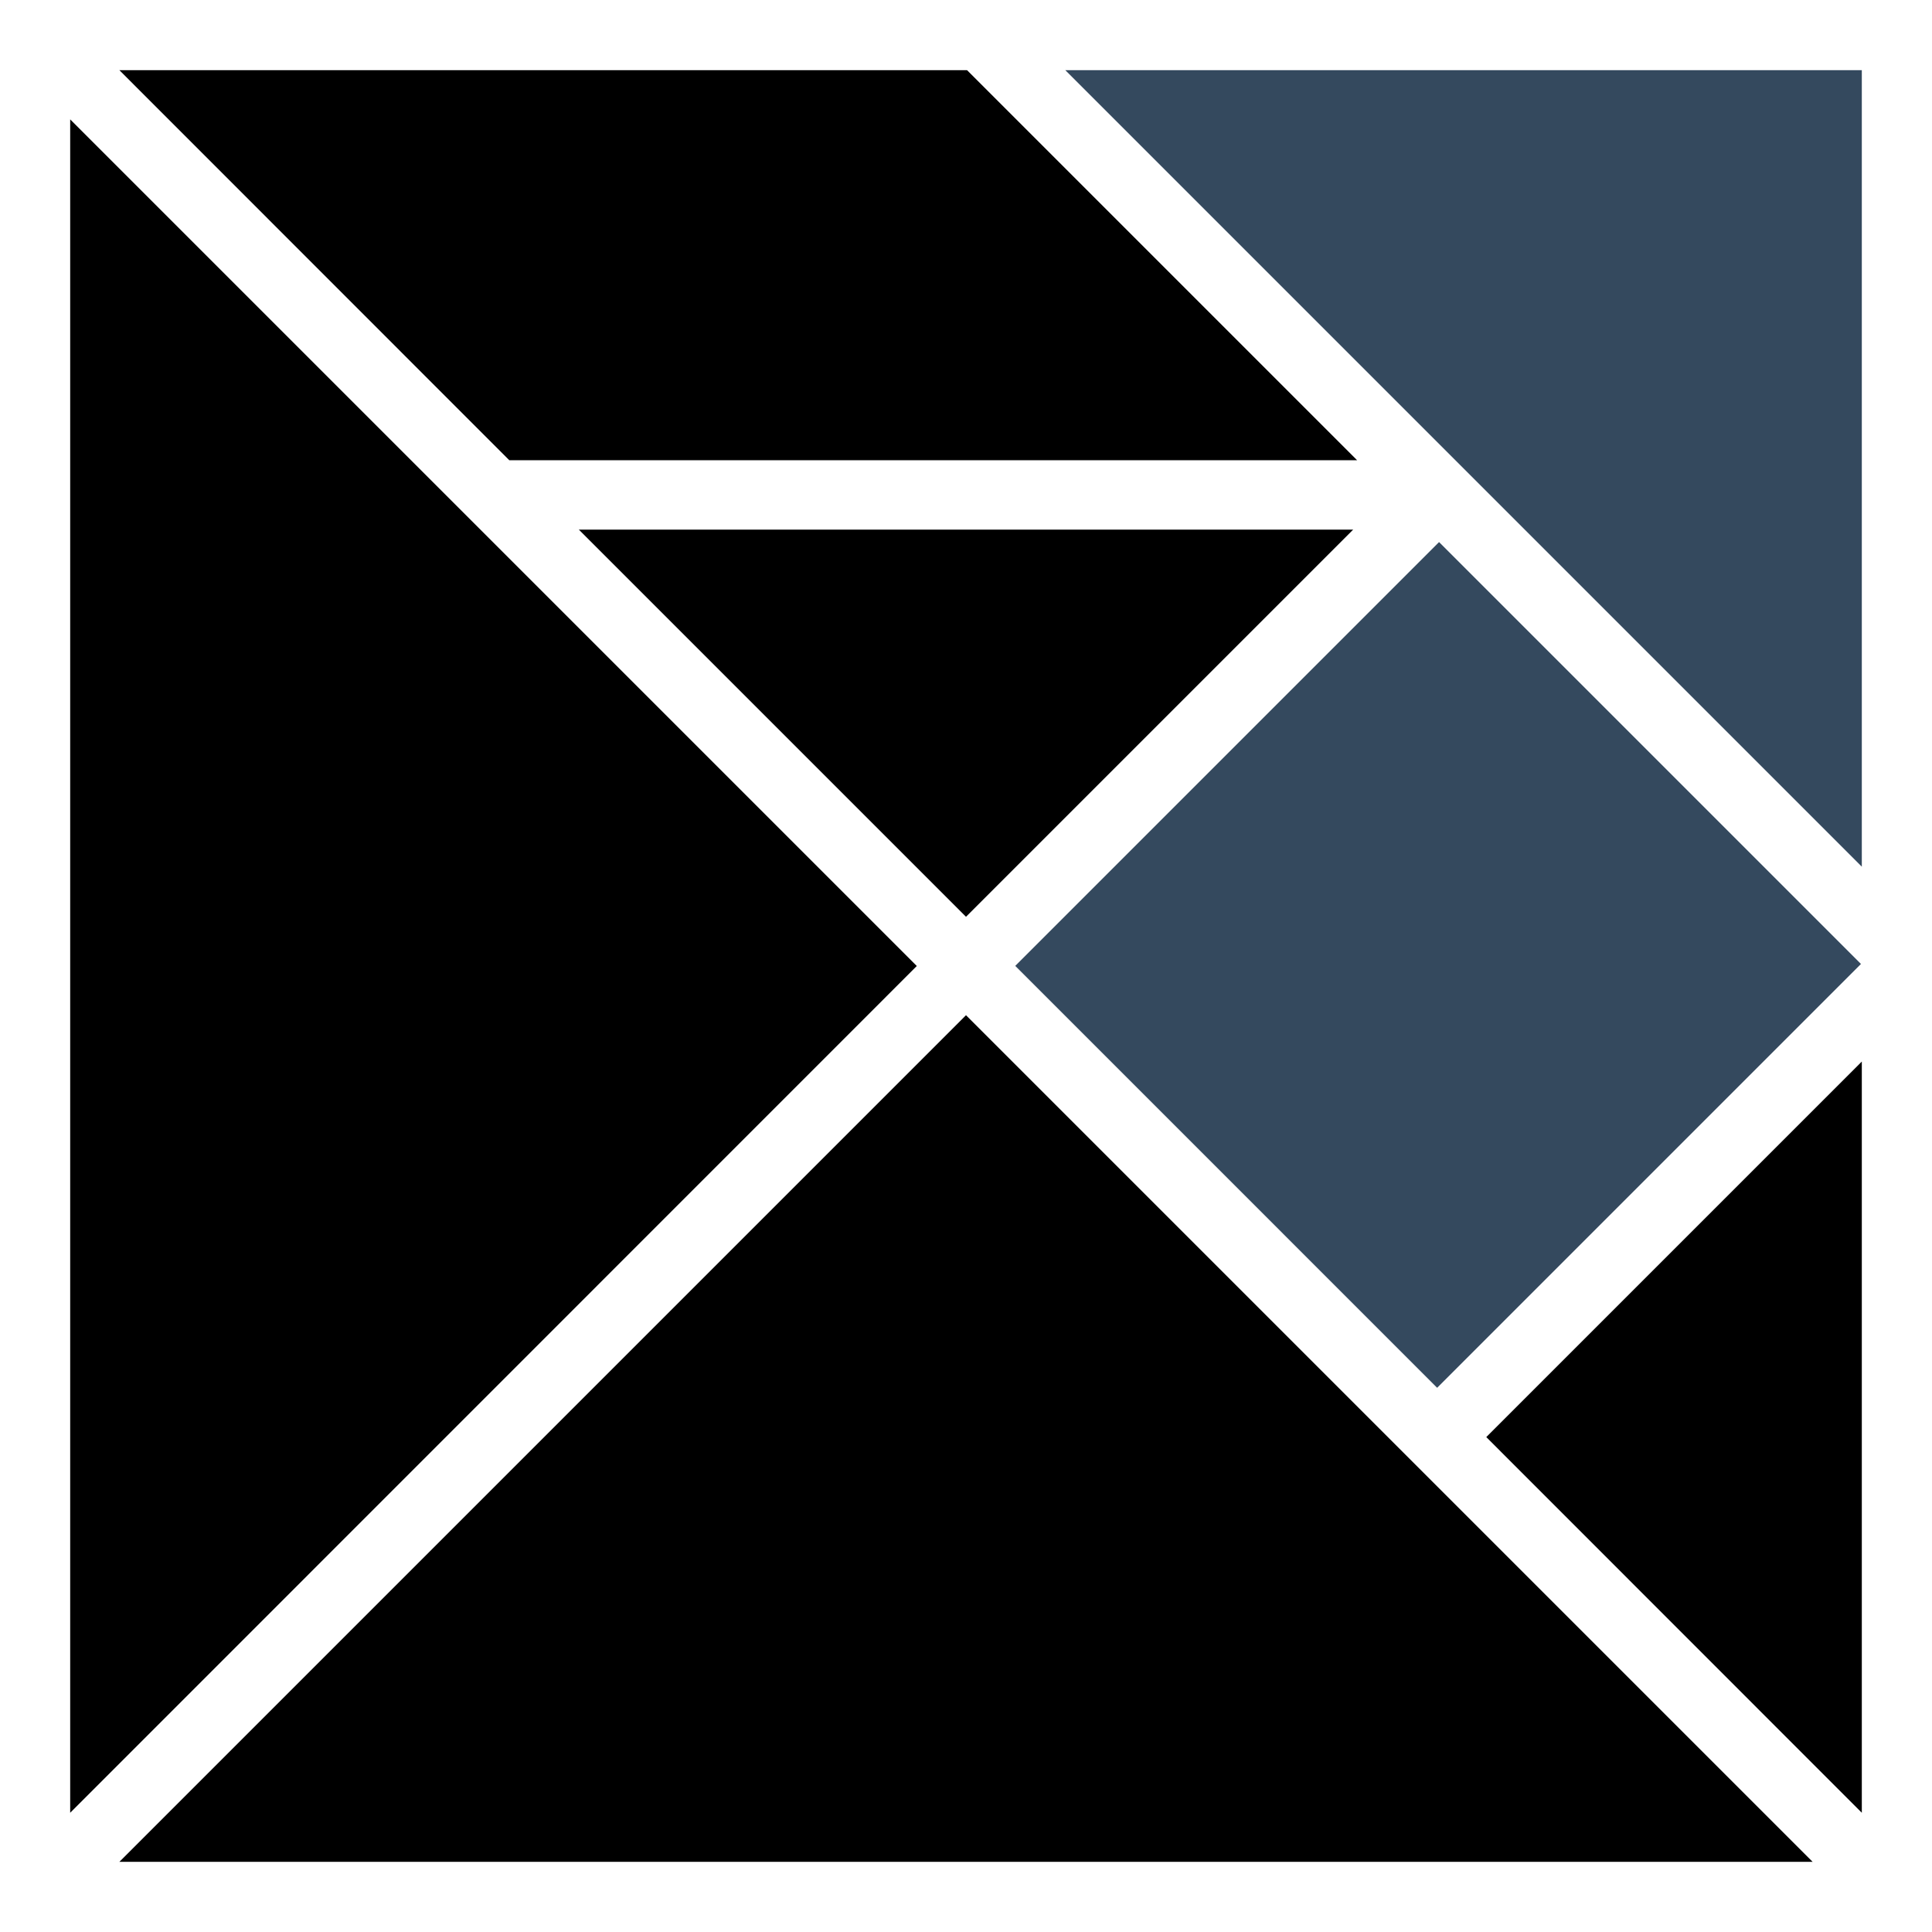
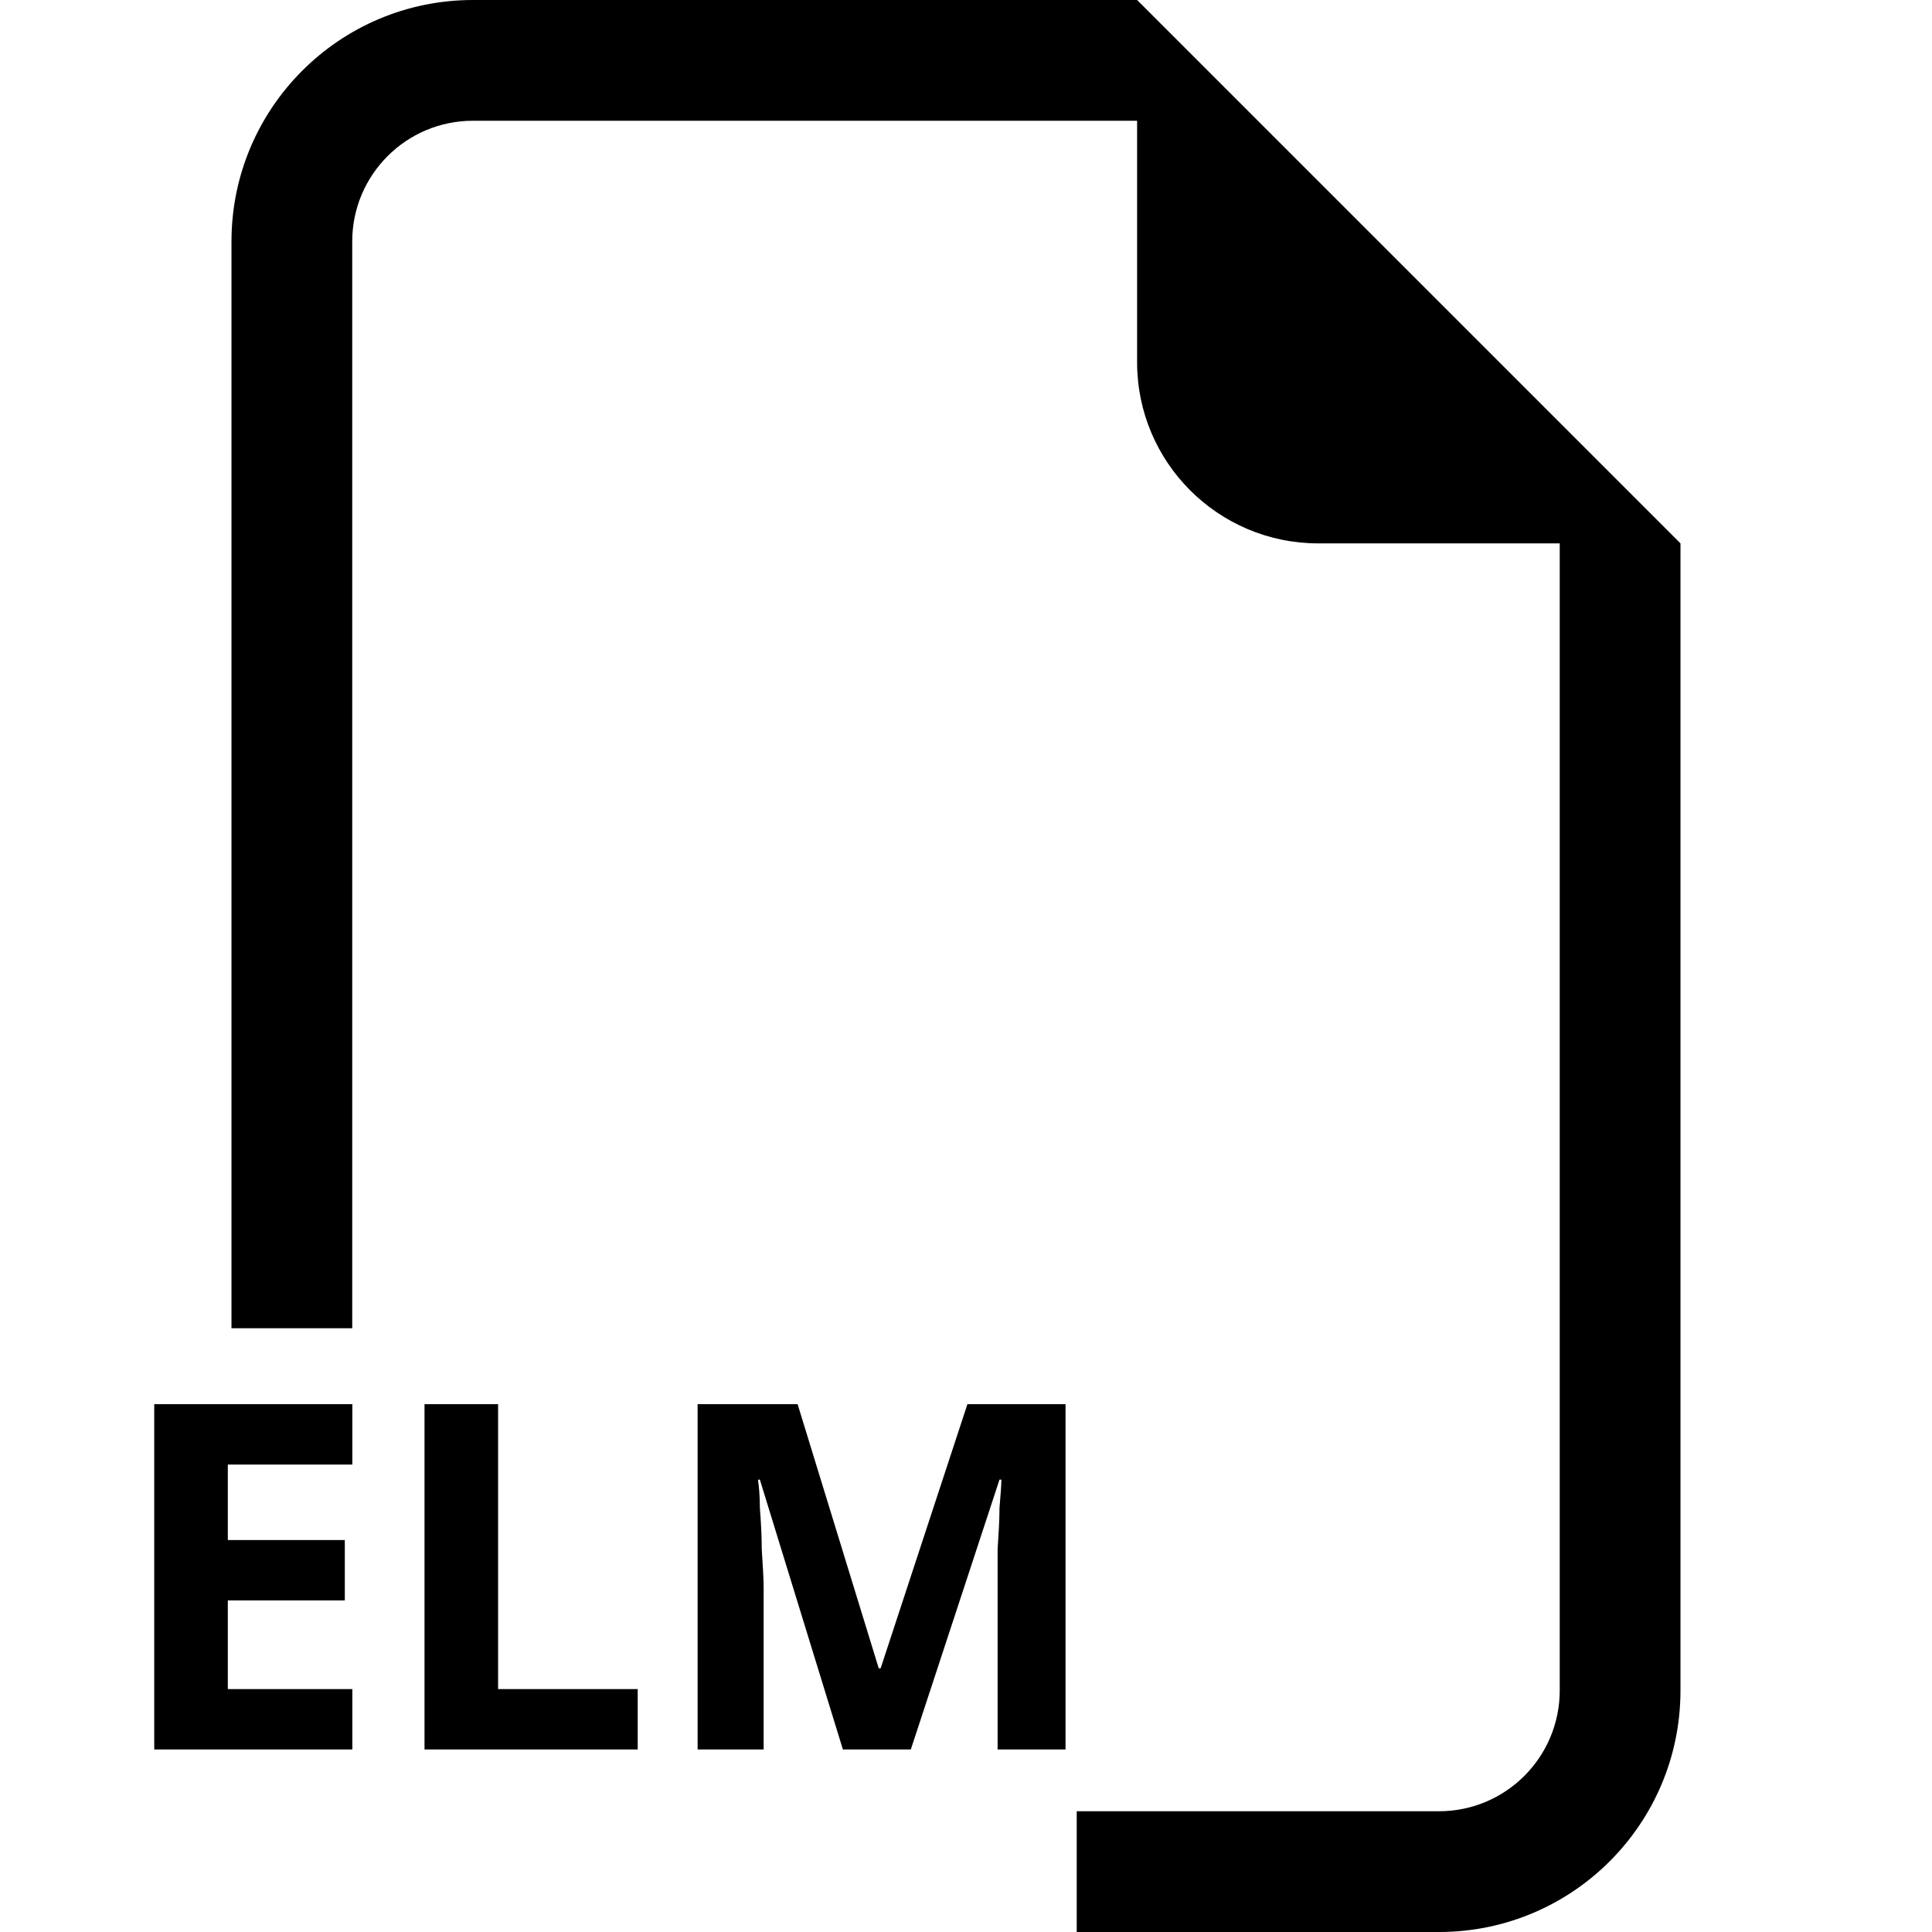
- <svg xmlns="http://www.w3.org/2000/svg" viewBox="0 0 128 128">
-   <polygon fill-rule="evenodd" points="64 60.74 89.65 35.09 38.35 35.09 64 60.74" />
-   <polygon fill-rule="evenodd" points="7.91 4.65 33.74 30.49 89.91 30.49 64.07 4.65 7.91 4.65" />
-   <rect width="39.71" height="39.53" x="75.42" y="44.17" fill="#34495e" transform="rotate(-45 95.27 63.928)" />
-   <polygon fill="#34495e" points="123.35 57.42 123.35 4.65 70.58 4.65 123.35 57.42" />
-   <polygon fill-rule="evenodd" points="60.74 64 4.65 7.91 4.65 120.1 60.74 64" />
-   <polygon fill-rule="evenodd" points="98.47 95.21 123.35 120.1 123.35 70.33 98.47 95.21" />
-   <polygon fill-rule="evenodd" points="64 67.26 7.91 123.35 120.09 123.35 64 67.26" />
+ <svg xmlns="http://www.w3.org/2000/svg" width="16" height="16" class="bi bi-filetype-md">
+   <g class="layer">
+     <path d="m13.917,4.5l0,9.5a2,2 0 0 1 -2,2l-3,0l0,-1l3,0a1,1 0 0 0 1,-1l0,-9.5l-2,0a1.5,1.5 0 0 1 -1.5,-1.5l0,-2l-5.5,0a1,1 0 0 0 -1,1l0,9l-1,0l0,-9a2,2 0 0 1 2,-2l5.5,0l4.5,4.5z" fill-rule="evenodd" id="svg_1" />
+     <text fill="#000000" font-family="Sans-serif" font-size="4" font-weight="bold" id="svg_11" stroke="null" stroke-dasharray="null" stroke-linecap="null" stroke-linejoin="null" stroke-width="0" text-anchor="middle" x="5.056" xml:space="preserve" y="14.488">ELM</text>
+   </g>
</svg>
